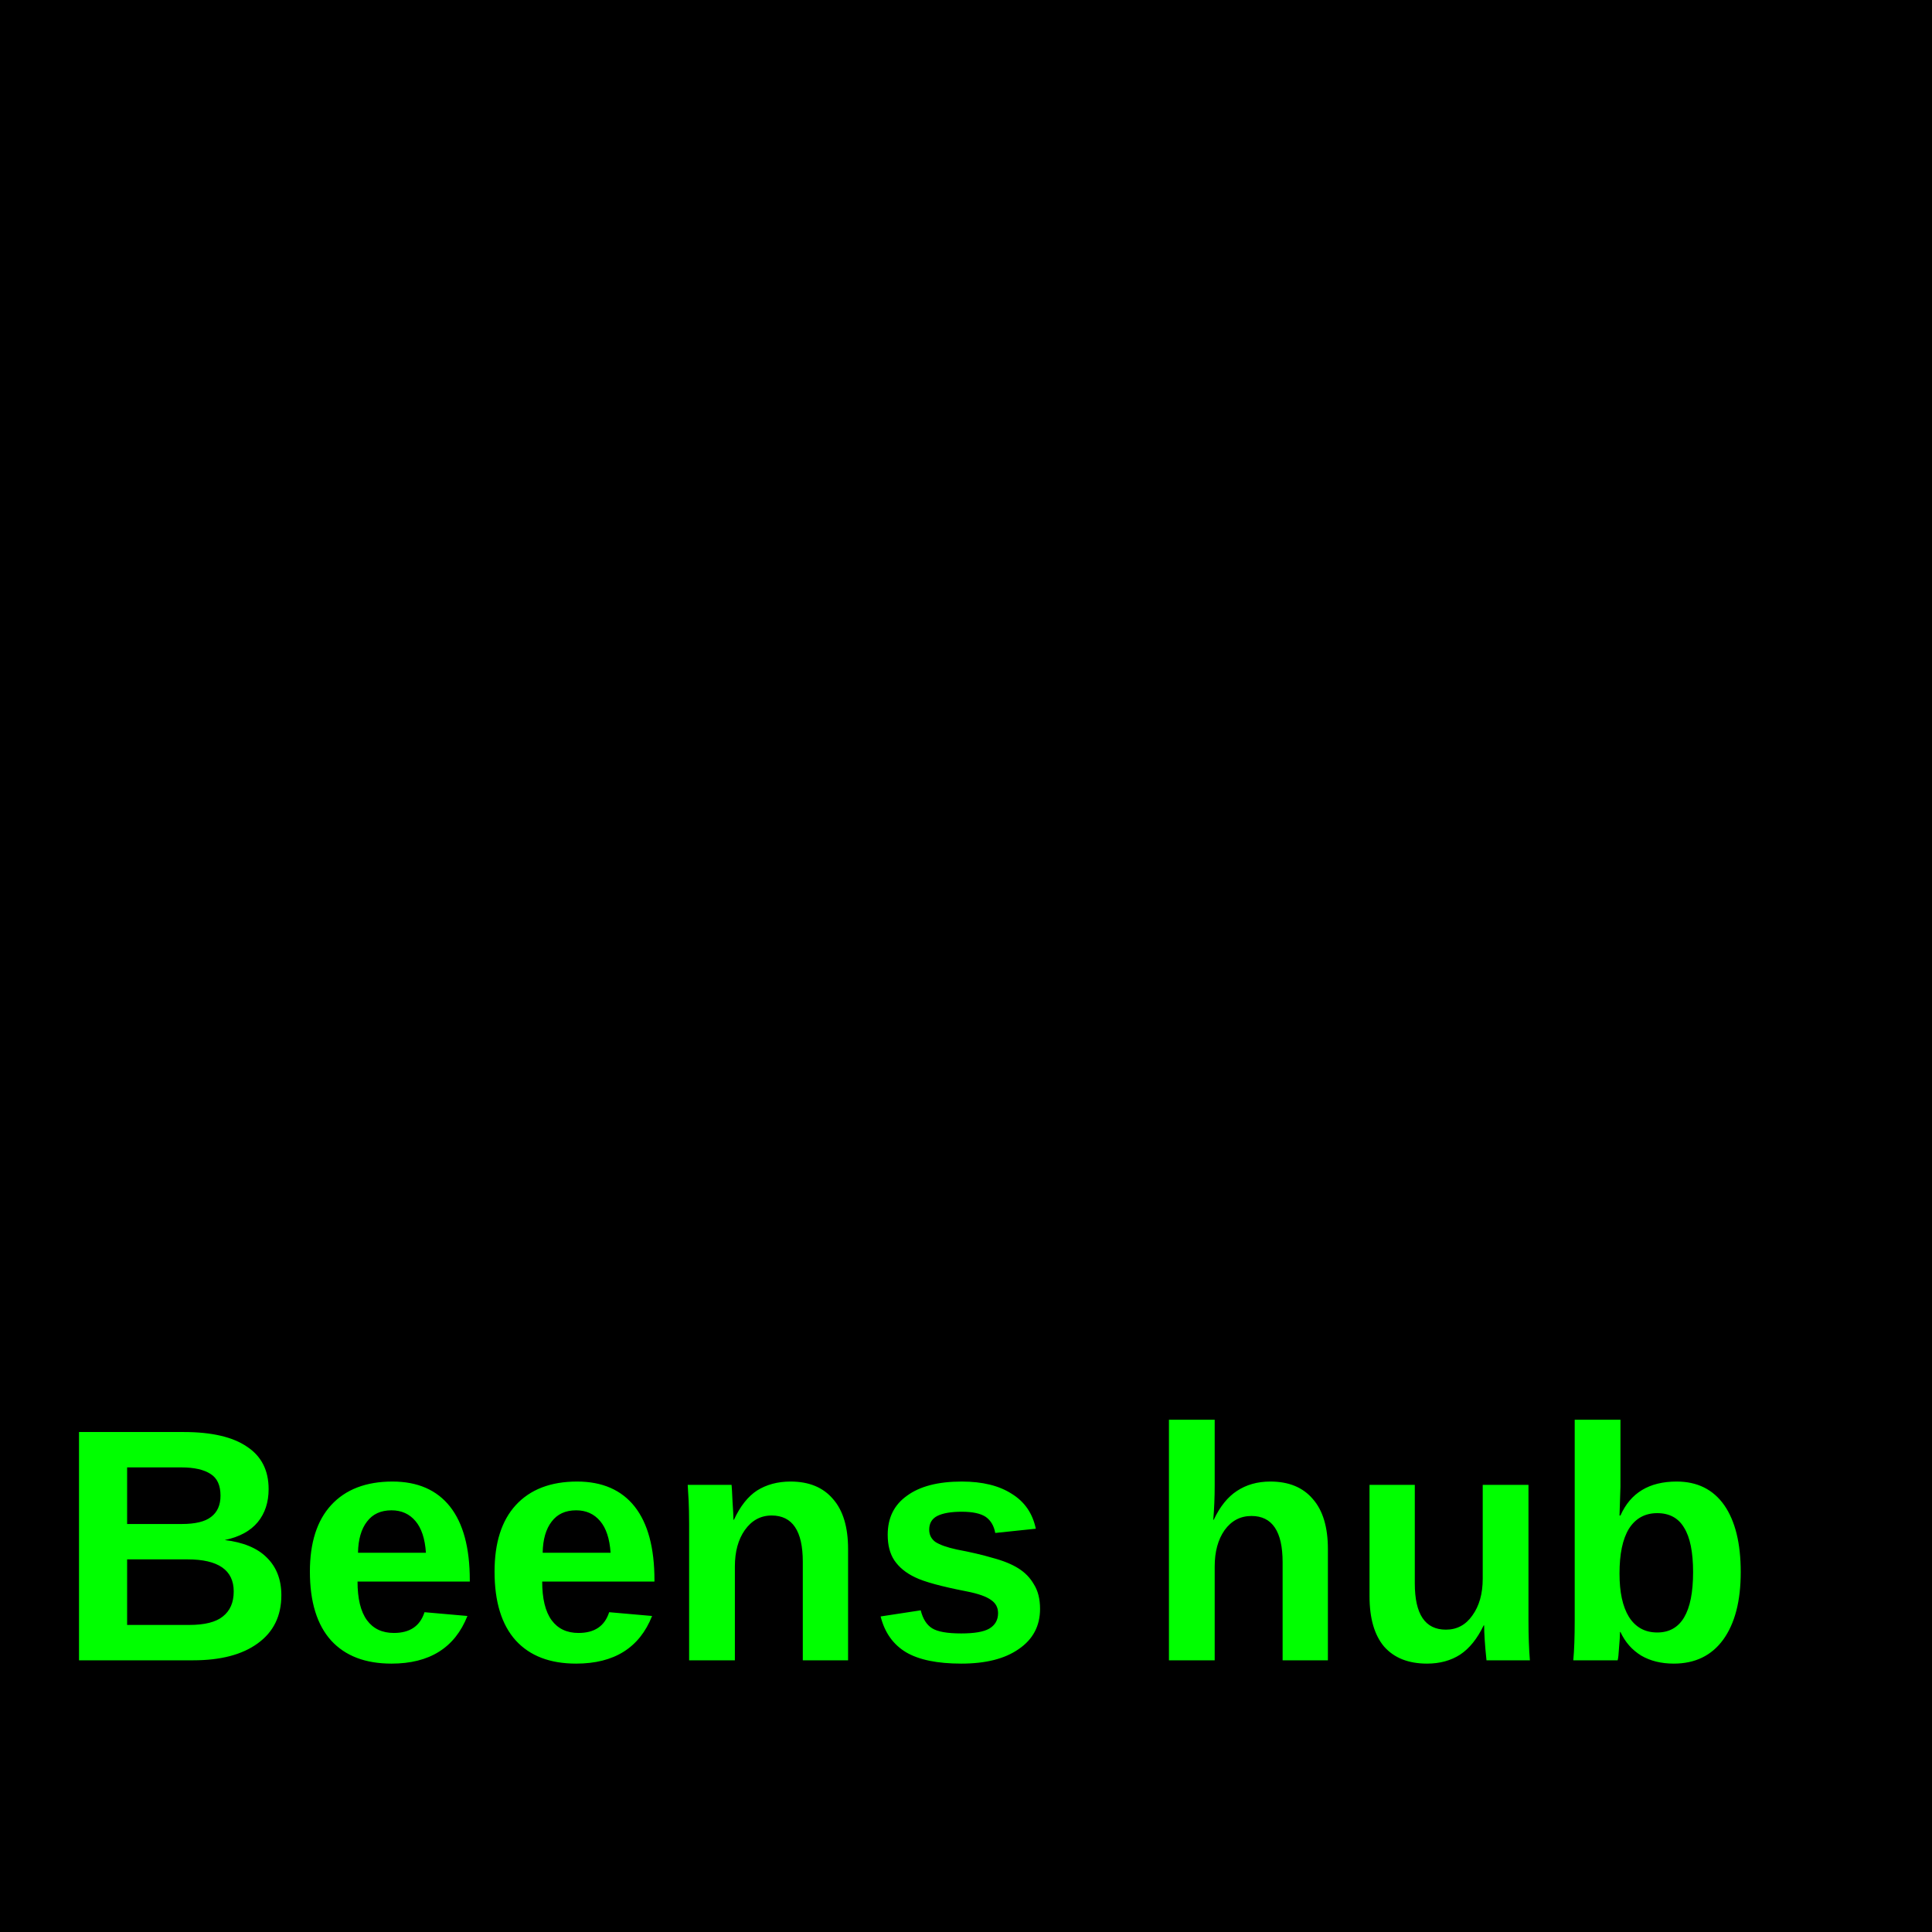
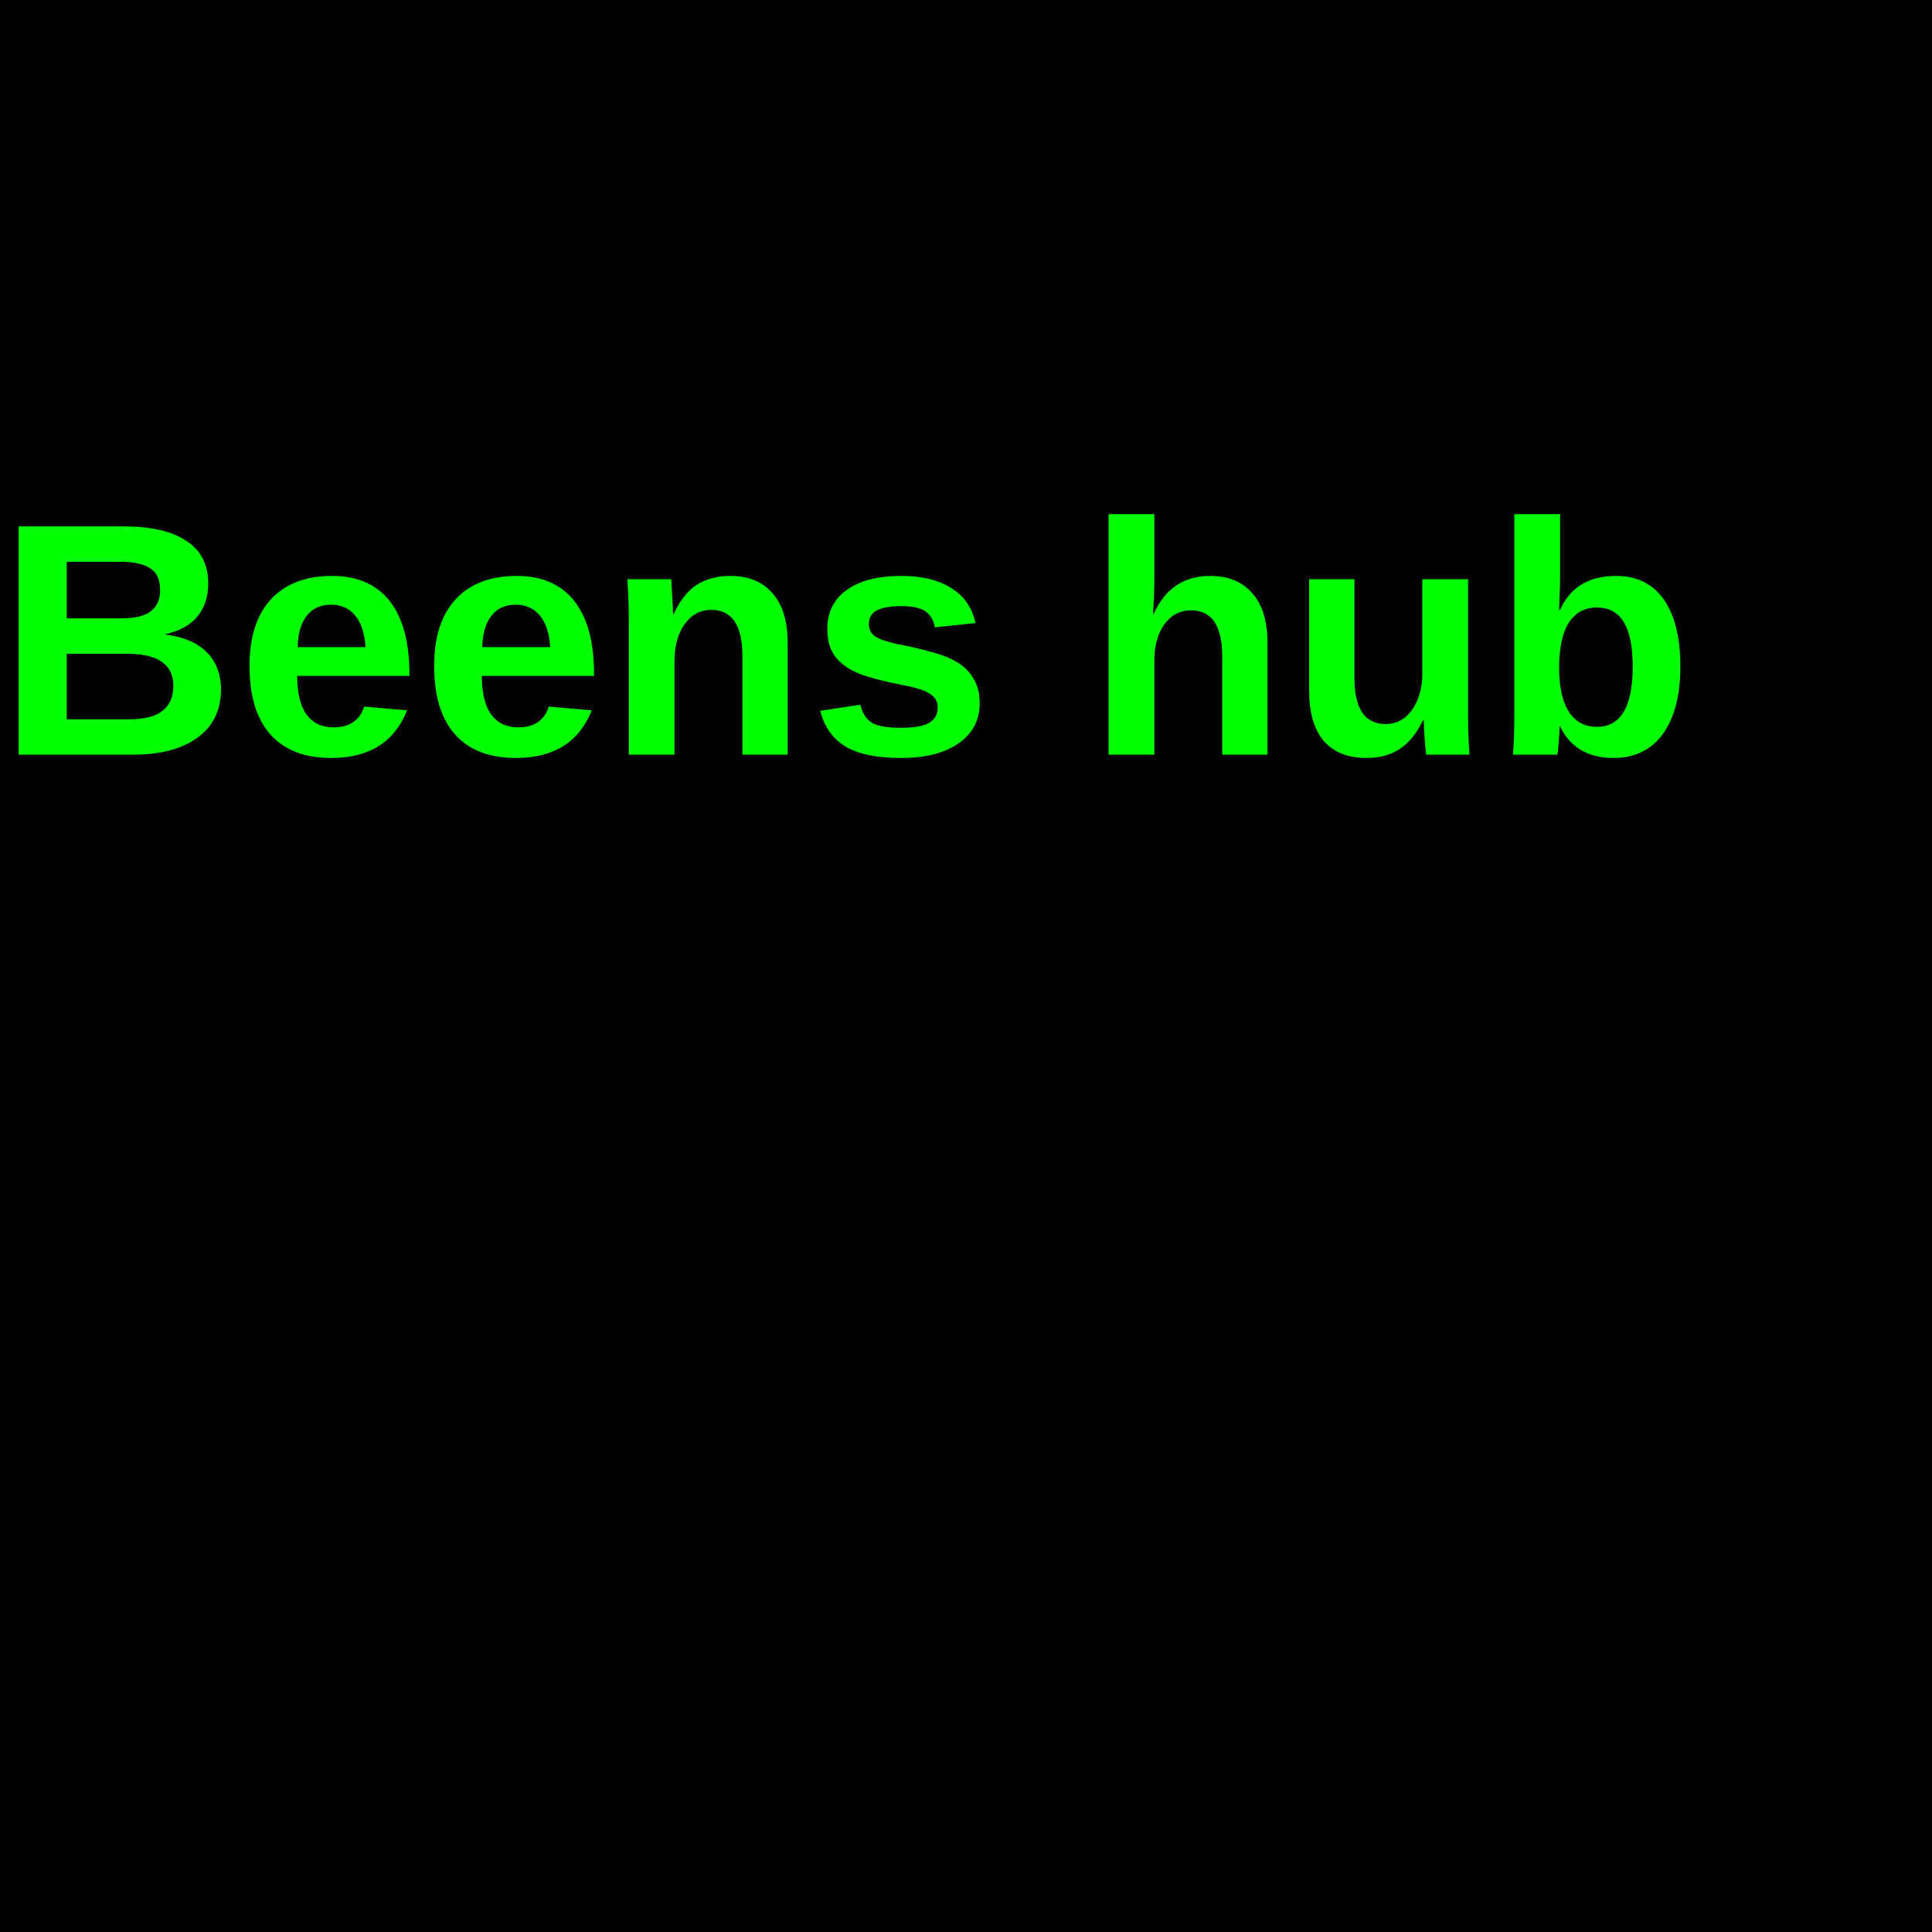
<svg xmlns="http://www.w3.org/2000/svg" width="64" height="64" viewBox="0 0 64 64">
  <rect width="64" height="64" fill="#000" />
-   <text x="30" y="55" fill="#00FF00" font-size="11" font-family="Arial, sans-serif" font-weight="bold" text-anchor="middle">Beens hub</text>
+   <text x="28" y="25" fill="#00FF00" font-size="11" font-family="Arial, sans-serif" font-weight="bold" text-anchor="middle">Beens hub</text>
</svg>
